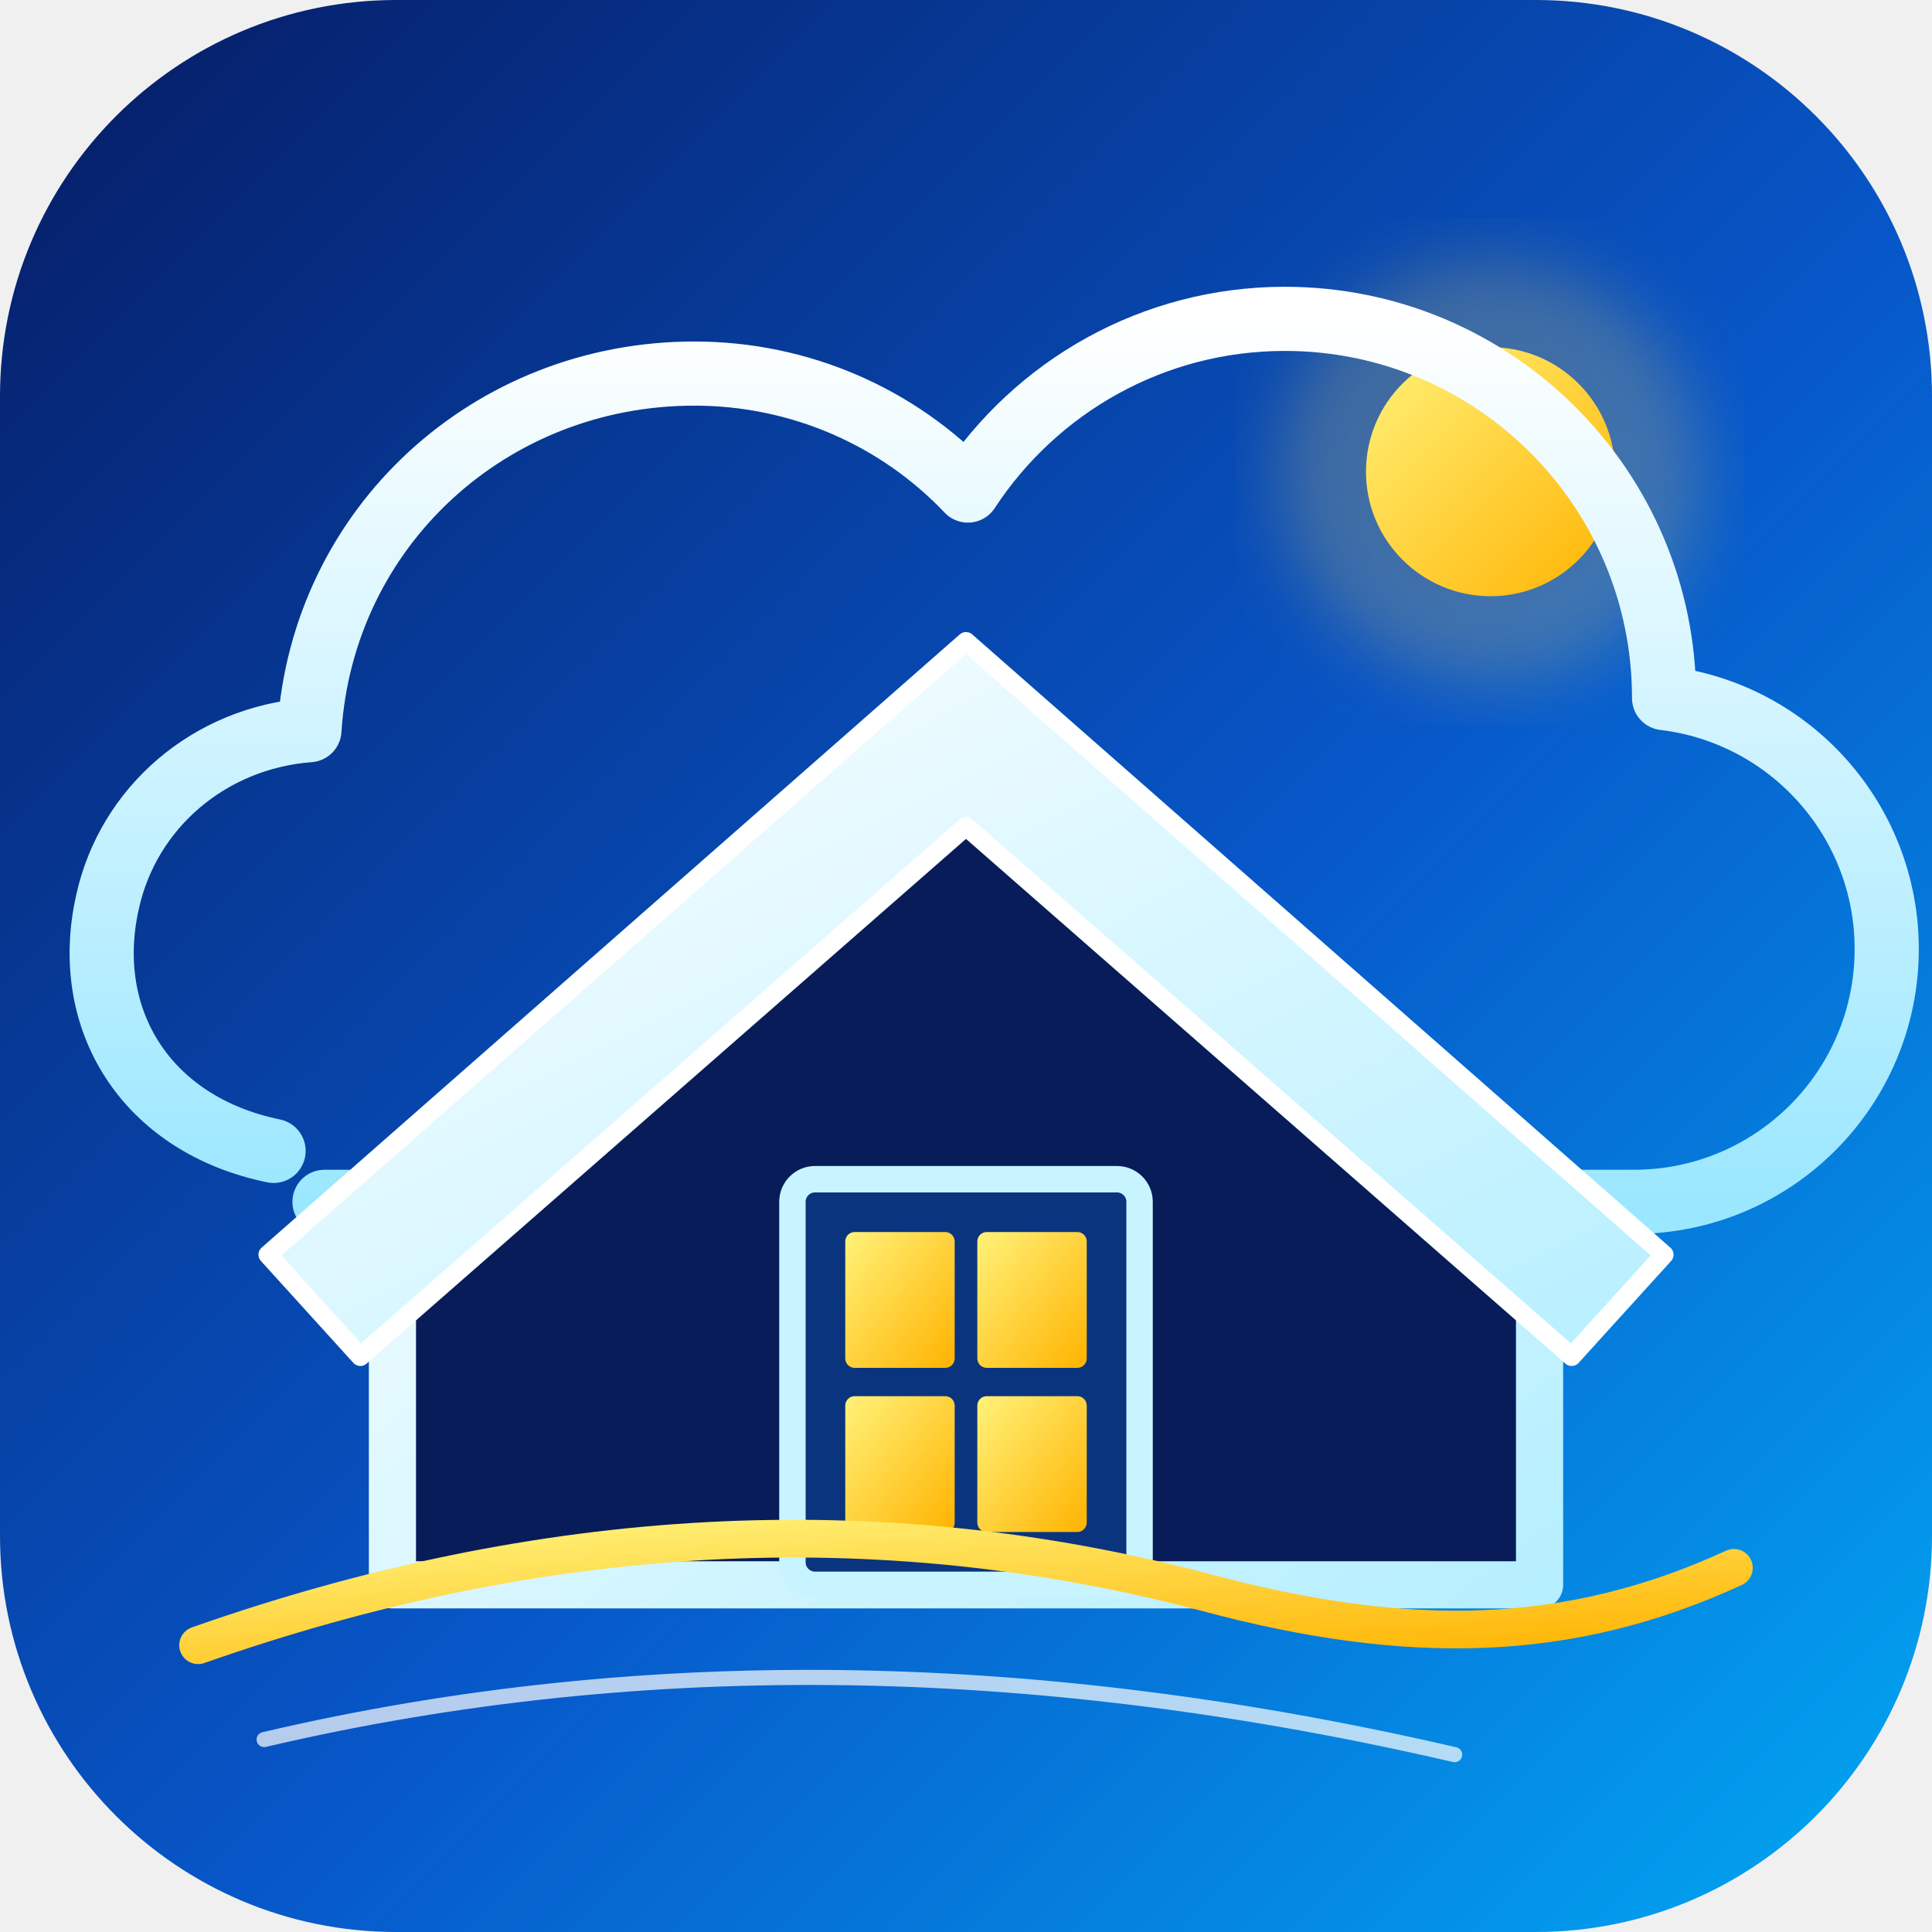
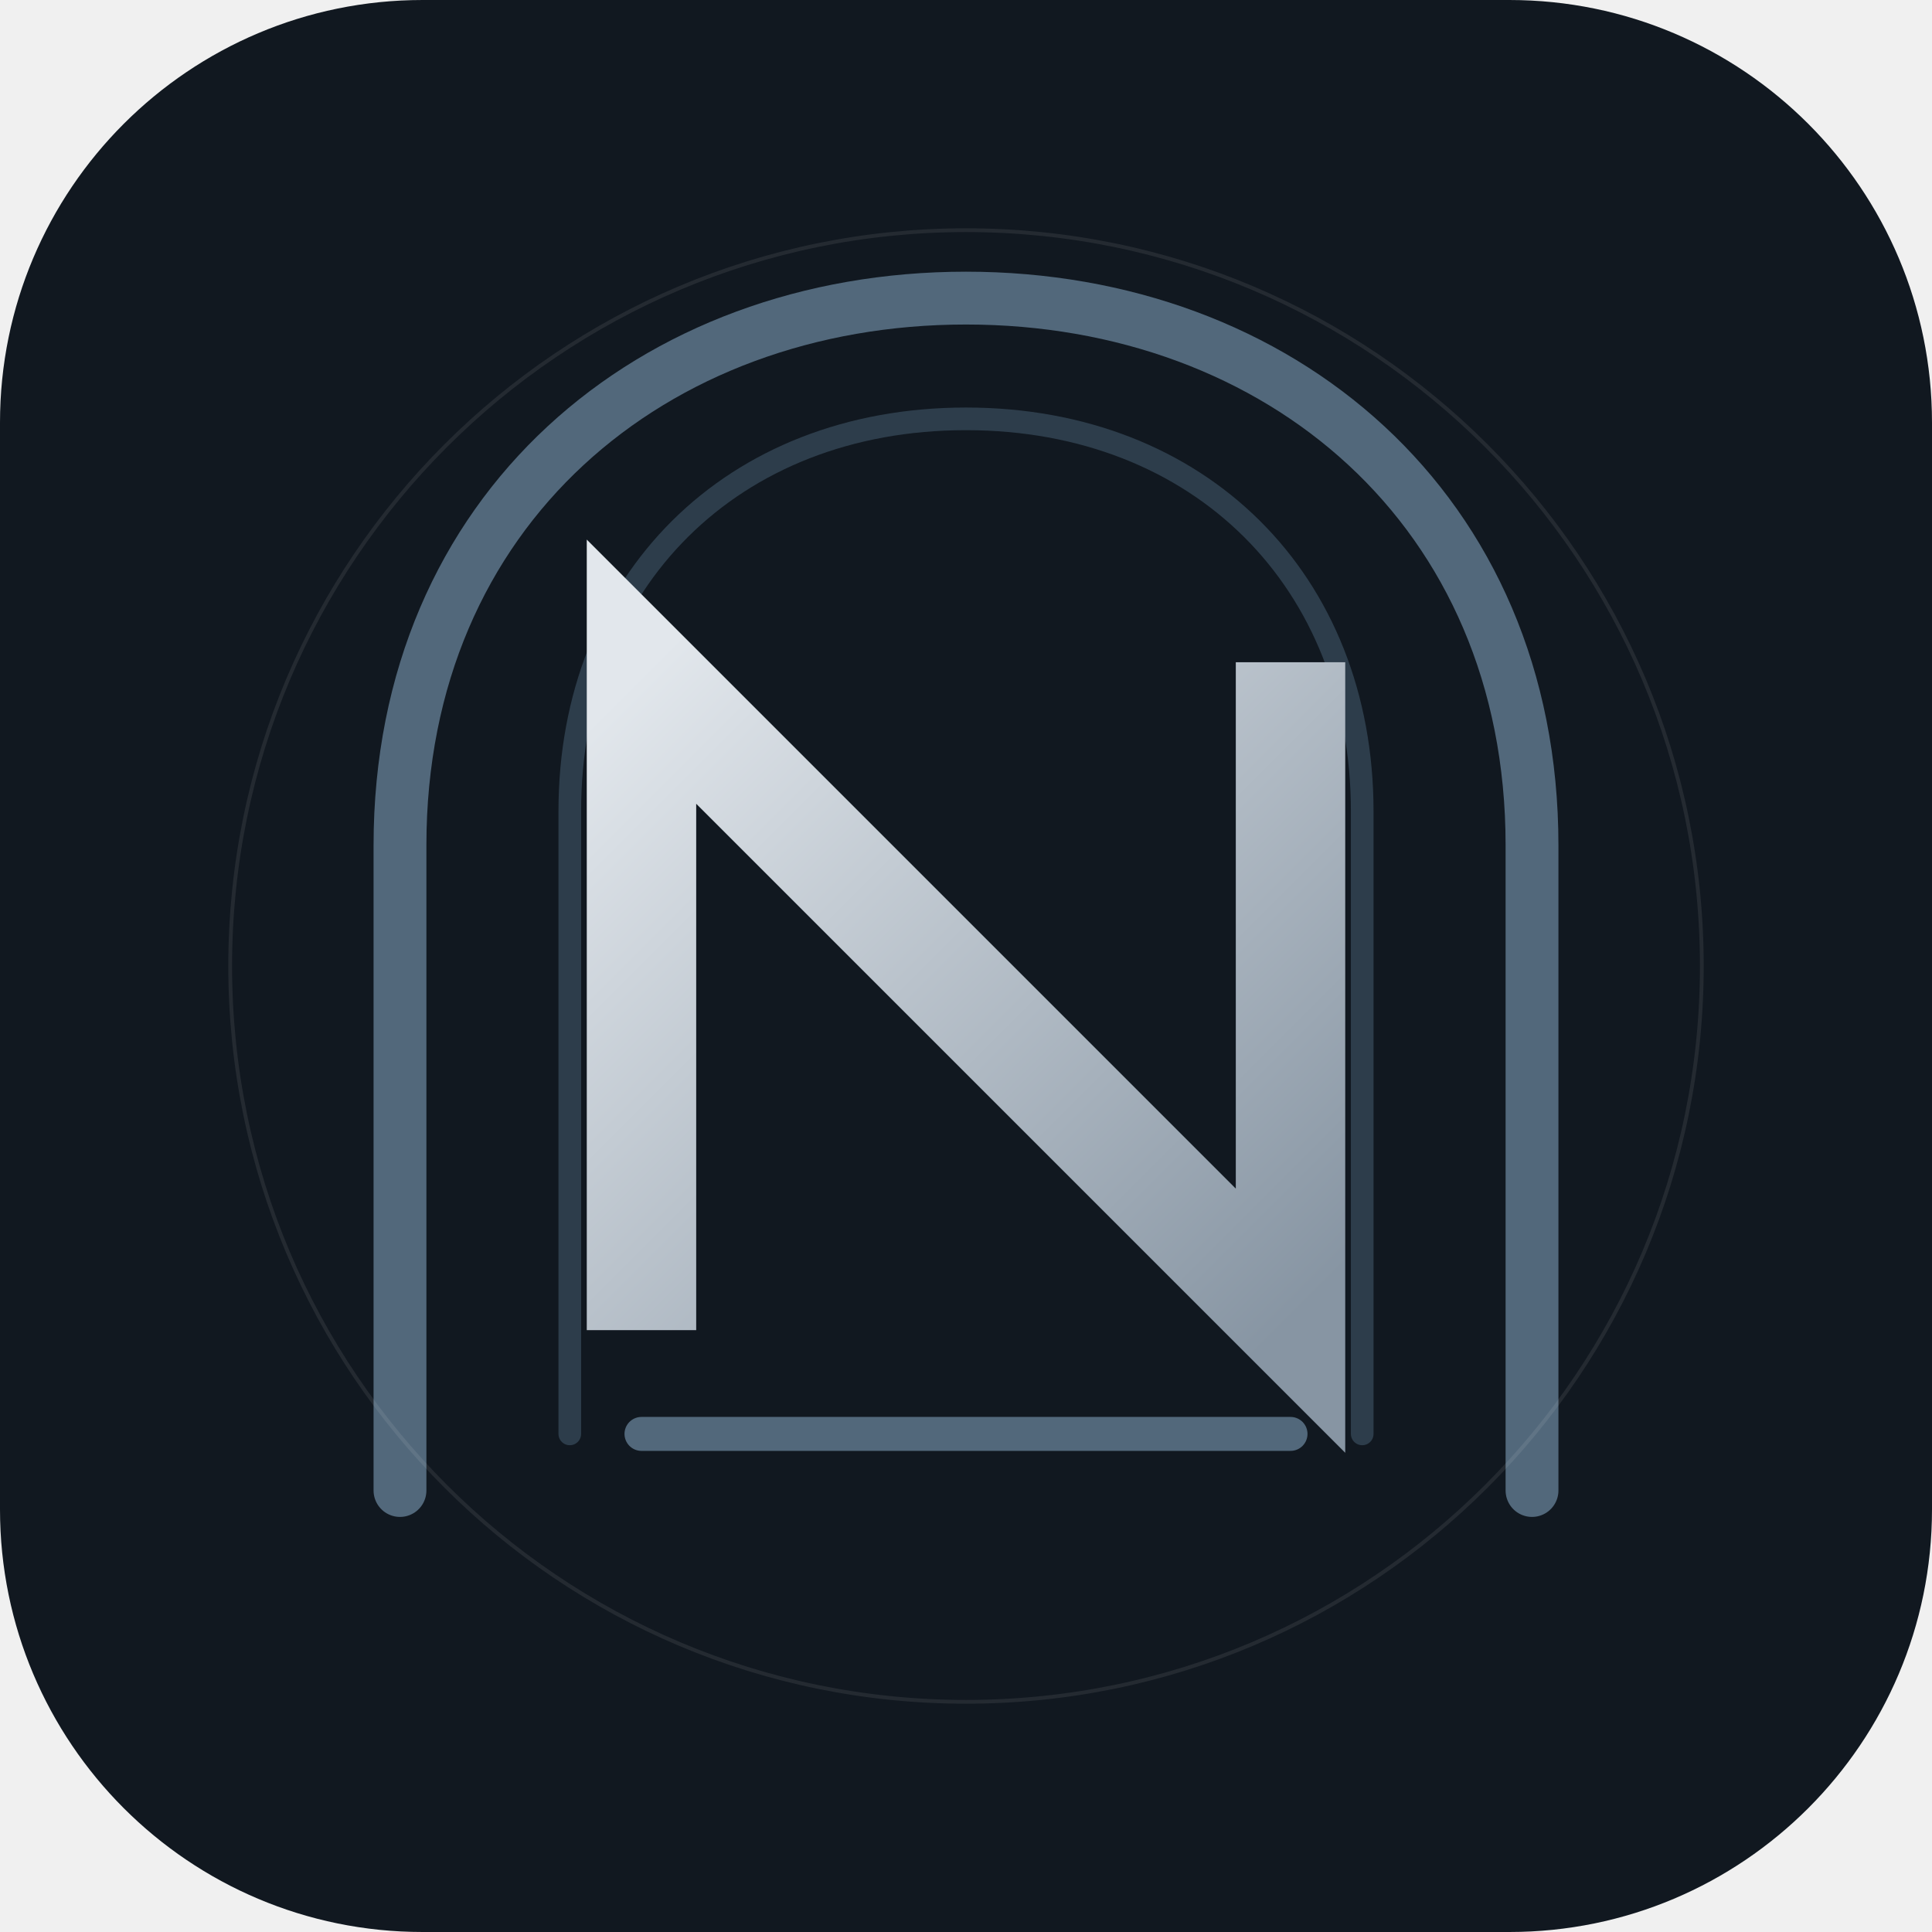
<svg xmlns="http://www.w3.org/2000/svg" width="1024" height="1024" viewBox="0 0 1024 1024">
  <defs>
-     <linearGradient id="bg" x1="0" y1="0" x2="1" y2="1">
-       <stop offset="0" stop-color="#061B63" />
-       <stop offset=".55" stop-color="#0756C8" />
-       <stop offset="1" stop-color="#02A9F4" />
+     <linearGradient id="metal" x1="0" y1="0" x2="1" y2="1">
+       <stop offset="0" stop-color="#E2E7EC" />
+       <stop offset="1" stop-color="#8795A3" />
    </linearGradient>
-     <linearGradient id="cloud" x1="0" y1="0" x2="0" y2="1">
-       <stop offset="0" stop-color="#FFFFFF" />
-       <stop offset="1" stop-color="#9BE7FF" />
-     </linearGradient>
-     <linearGradient id="roof" x1="0" y1="0" x2="1" y2="1">
-       <stop offset="0" stop-color="#FFFFFF" />
-       <stop offset="1" stop-color="#B6EFFF" />
-     </linearGradient>
-     <linearGradient id="gold" x1="0" y1="0" x2="1" y2="1">
-       <stop offset="0" stop-color="#FFF27A" />
-       <stop offset="1" stop-color="#FFB300" />
-     </linearGradient>
-     <filter id="glow">
-       <feGaussianBlur stdDeviation="18" />
-     </filter>
  </defs>
-   <rect width="1024" height="1024" rx="210" fill="url(#bg)" />
-   <circle cx="790" cy="250" r="112" fill="#FFD65A" opacity=".23" filter="url(#glow)" />
-   <circle cx="790" cy="250" r="66" fill="url(#gold)" />
-   <path d="M145 610c-68-14-102-70-88-132 11-50 54-87 107-91 7-108 96-189 204-189 56 0 108 23 145 62 36-55 98-91 168-91 111 0 201 90 201 201 67 8 118 65 118 133 0 74-60 134-134 134H172" fill="none" stroke="url(#cloud)" stroke-width="34" stroke-linecap="round" stroke-linejoin="round" />
-   <path d="M208 650 512 386l304 264v190H208z" fill="#071C59" stroke="url(#roof)" stroke-width="25" stroke-linejoin="round" />
-   <path d="M142 665 512 340l370 325-49 54-321-281-321 281z" fill="url(#roof)" stroke="#FFFFFF" stroke-width="10" stroke-linejoin="round" />
-   <rect x="420" y="625" width="184" height="215" rx="12" fill="#0B347F" stroke="#C8F4FF" stroke-width="14" />
-   <rect x="448" y="653" width="58" height="72" rx="5" fill="url(#gold)" />
-   <rect x="518" y="653" width="58" height="72" rx="5" fill="url(#gold)" />
-   <rect x="448" y="740" width="58" height="72" rx="5" fill="url(#gold)" />
-   <rect x="518" y="740" width="58" height="72" rx="5" fill="url(#gold)" />
-   <path d="M105 872c182-64 360-74 534-28 108 29 193 27 280-13" fill="none" stroke="url(#gold)" stroke-width="20" stroke-linecap="round" />
-   <path d="M140 922c205-48 415-42 631 8" fill="none" stroke="#FFFFFF" stroke-opacity=".7" stroke-width="8" stroke-linecap="round" />
+   <rect width="1024" height="1024" rx="224" fill="#111820" />
+   <path d="M212 790V448c0-178 134-290 300-290s300 112 300 290v342" fill="none" stroke="#52687B" stroke-width="28" stroke-linecap="round" />
+   <path d="M302 760V430c0-122 86-208 210-208s210 86 210 208v330" fill="none" stroke="#2D3D4B" stroke-width="12" stroke-linecap="round" />
+   <path d="M340 676V356l344 344V380" fill="none" stroke="url(#metal)" stroke-width="58" stroke-linecap="square" stroke-linejoin="miter" />
+   <path d="M340 760H684" fill="none" stroke="#52687B" stroke-width="18" stroke-linecap="round" />
+   <circle cx="512" cy="512" r="390" fill="none" stroke="#FFFFFF" stroke-opacity=".08" stroke-width="2" />
</svg>
